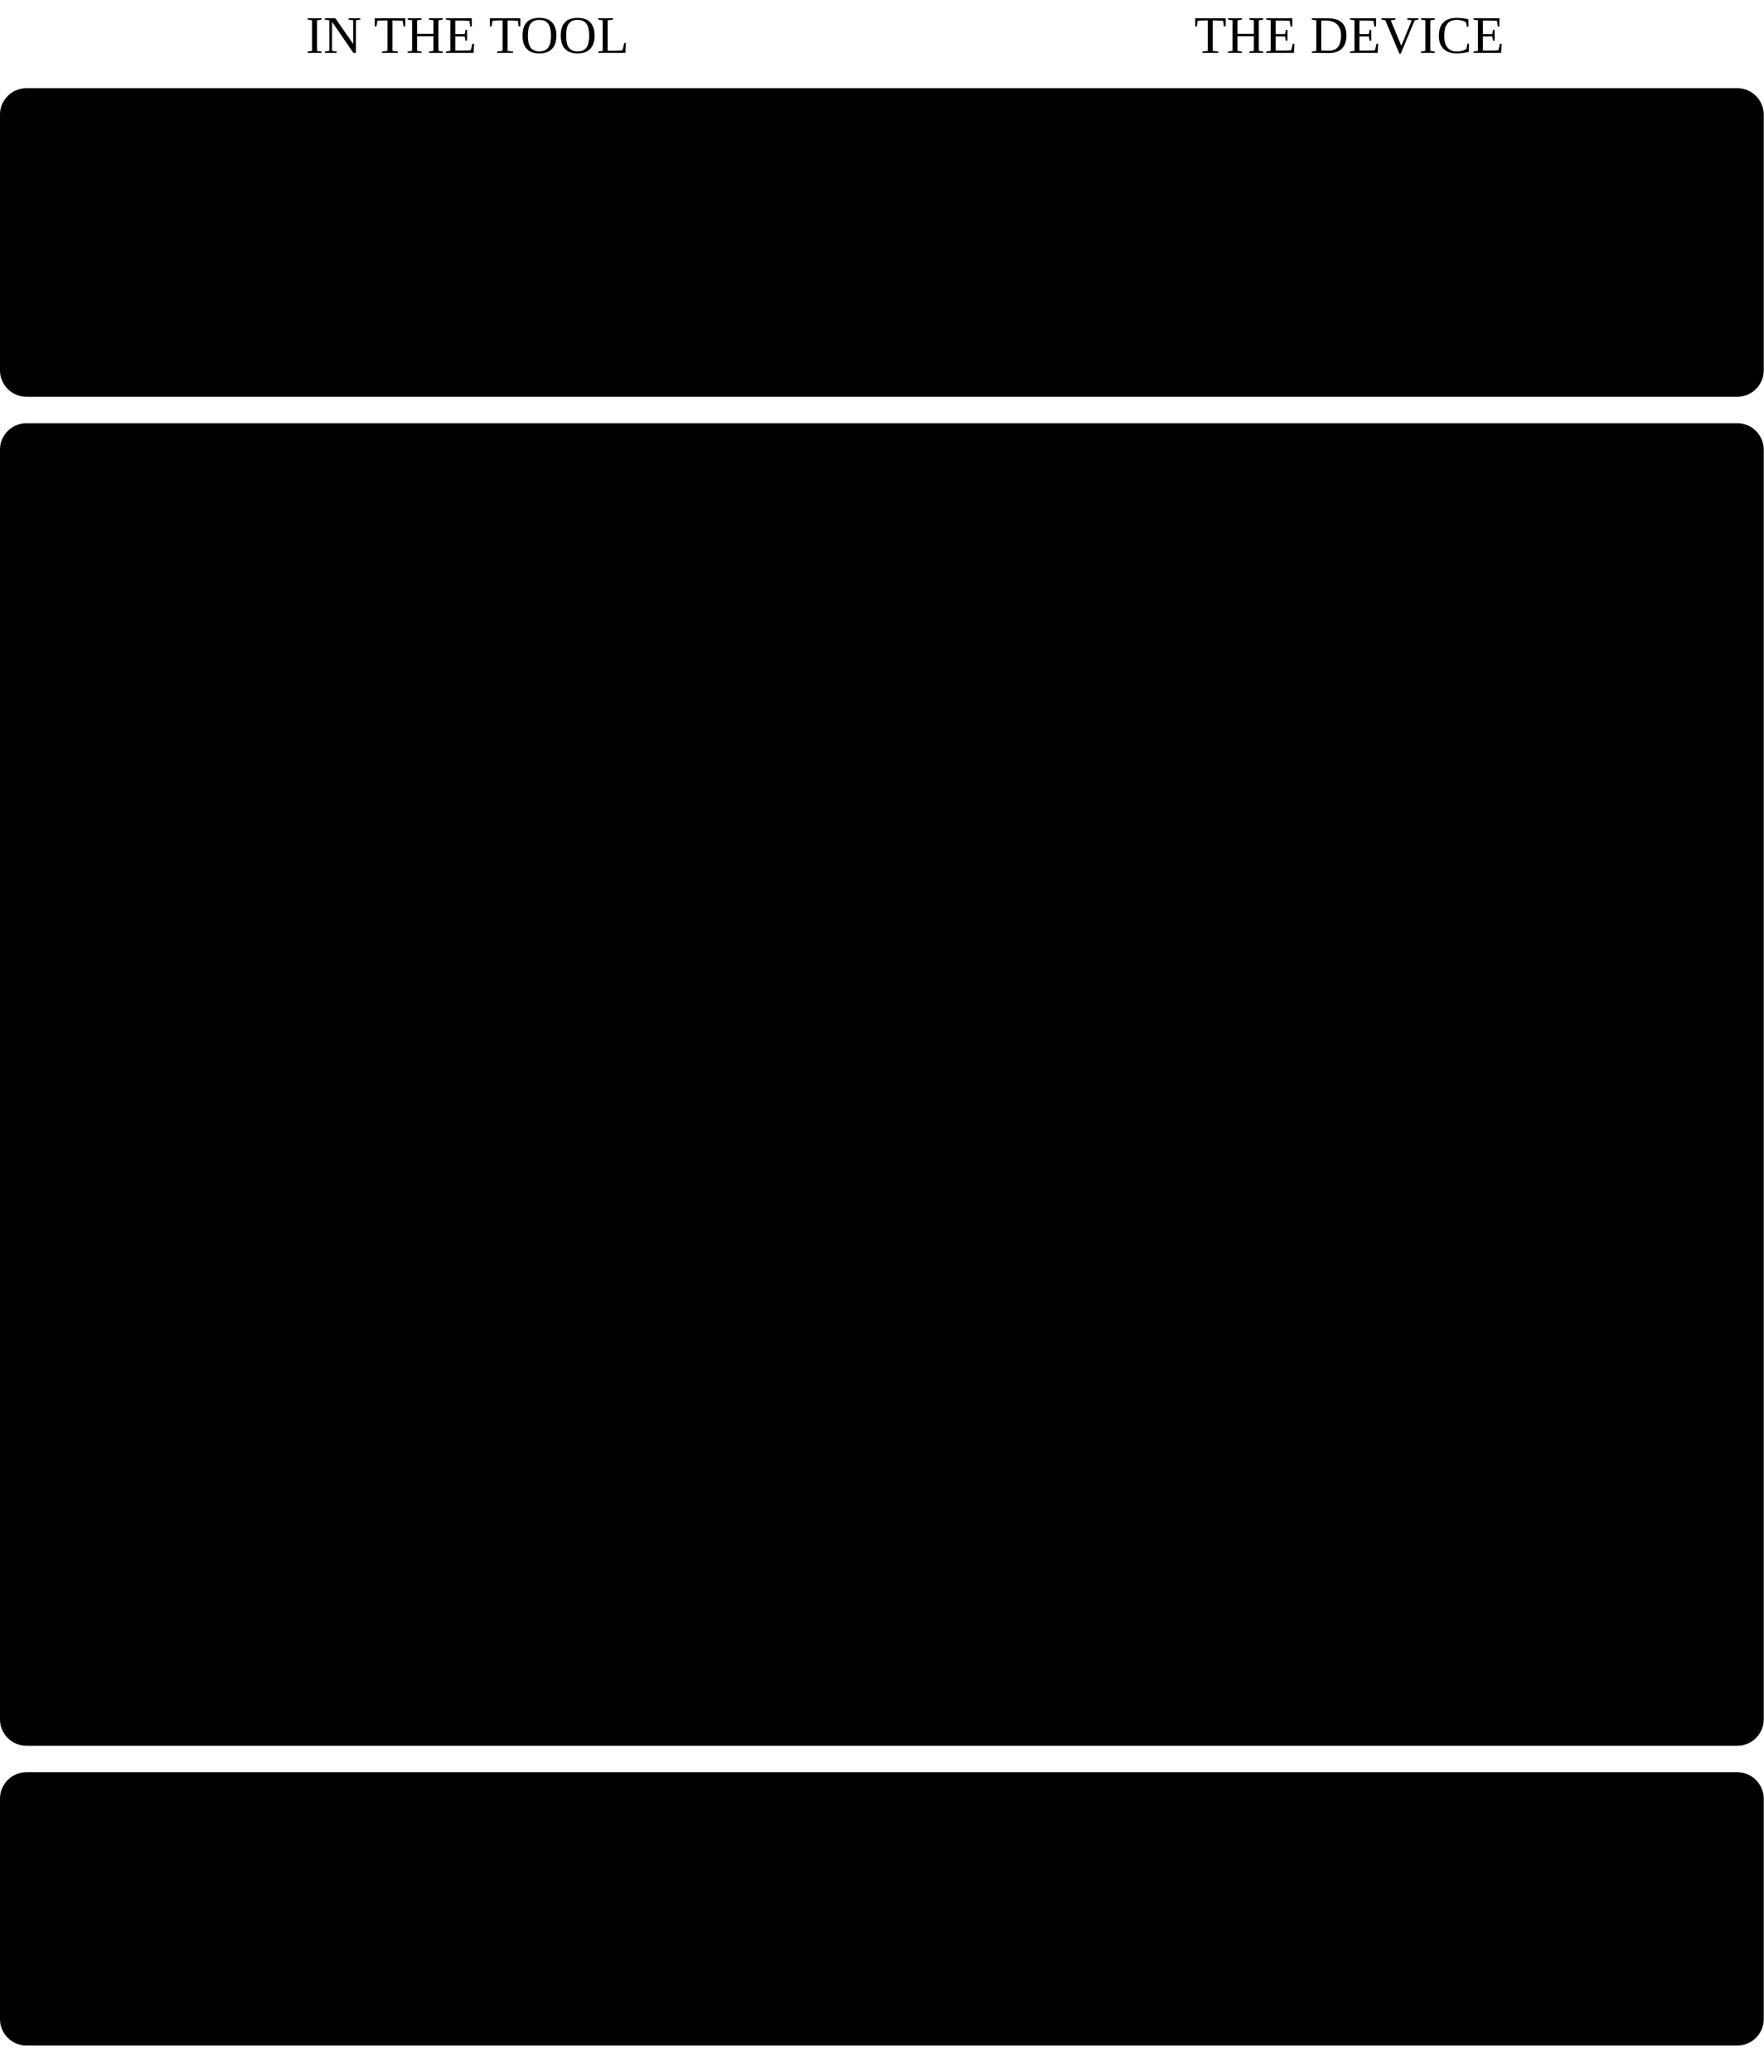
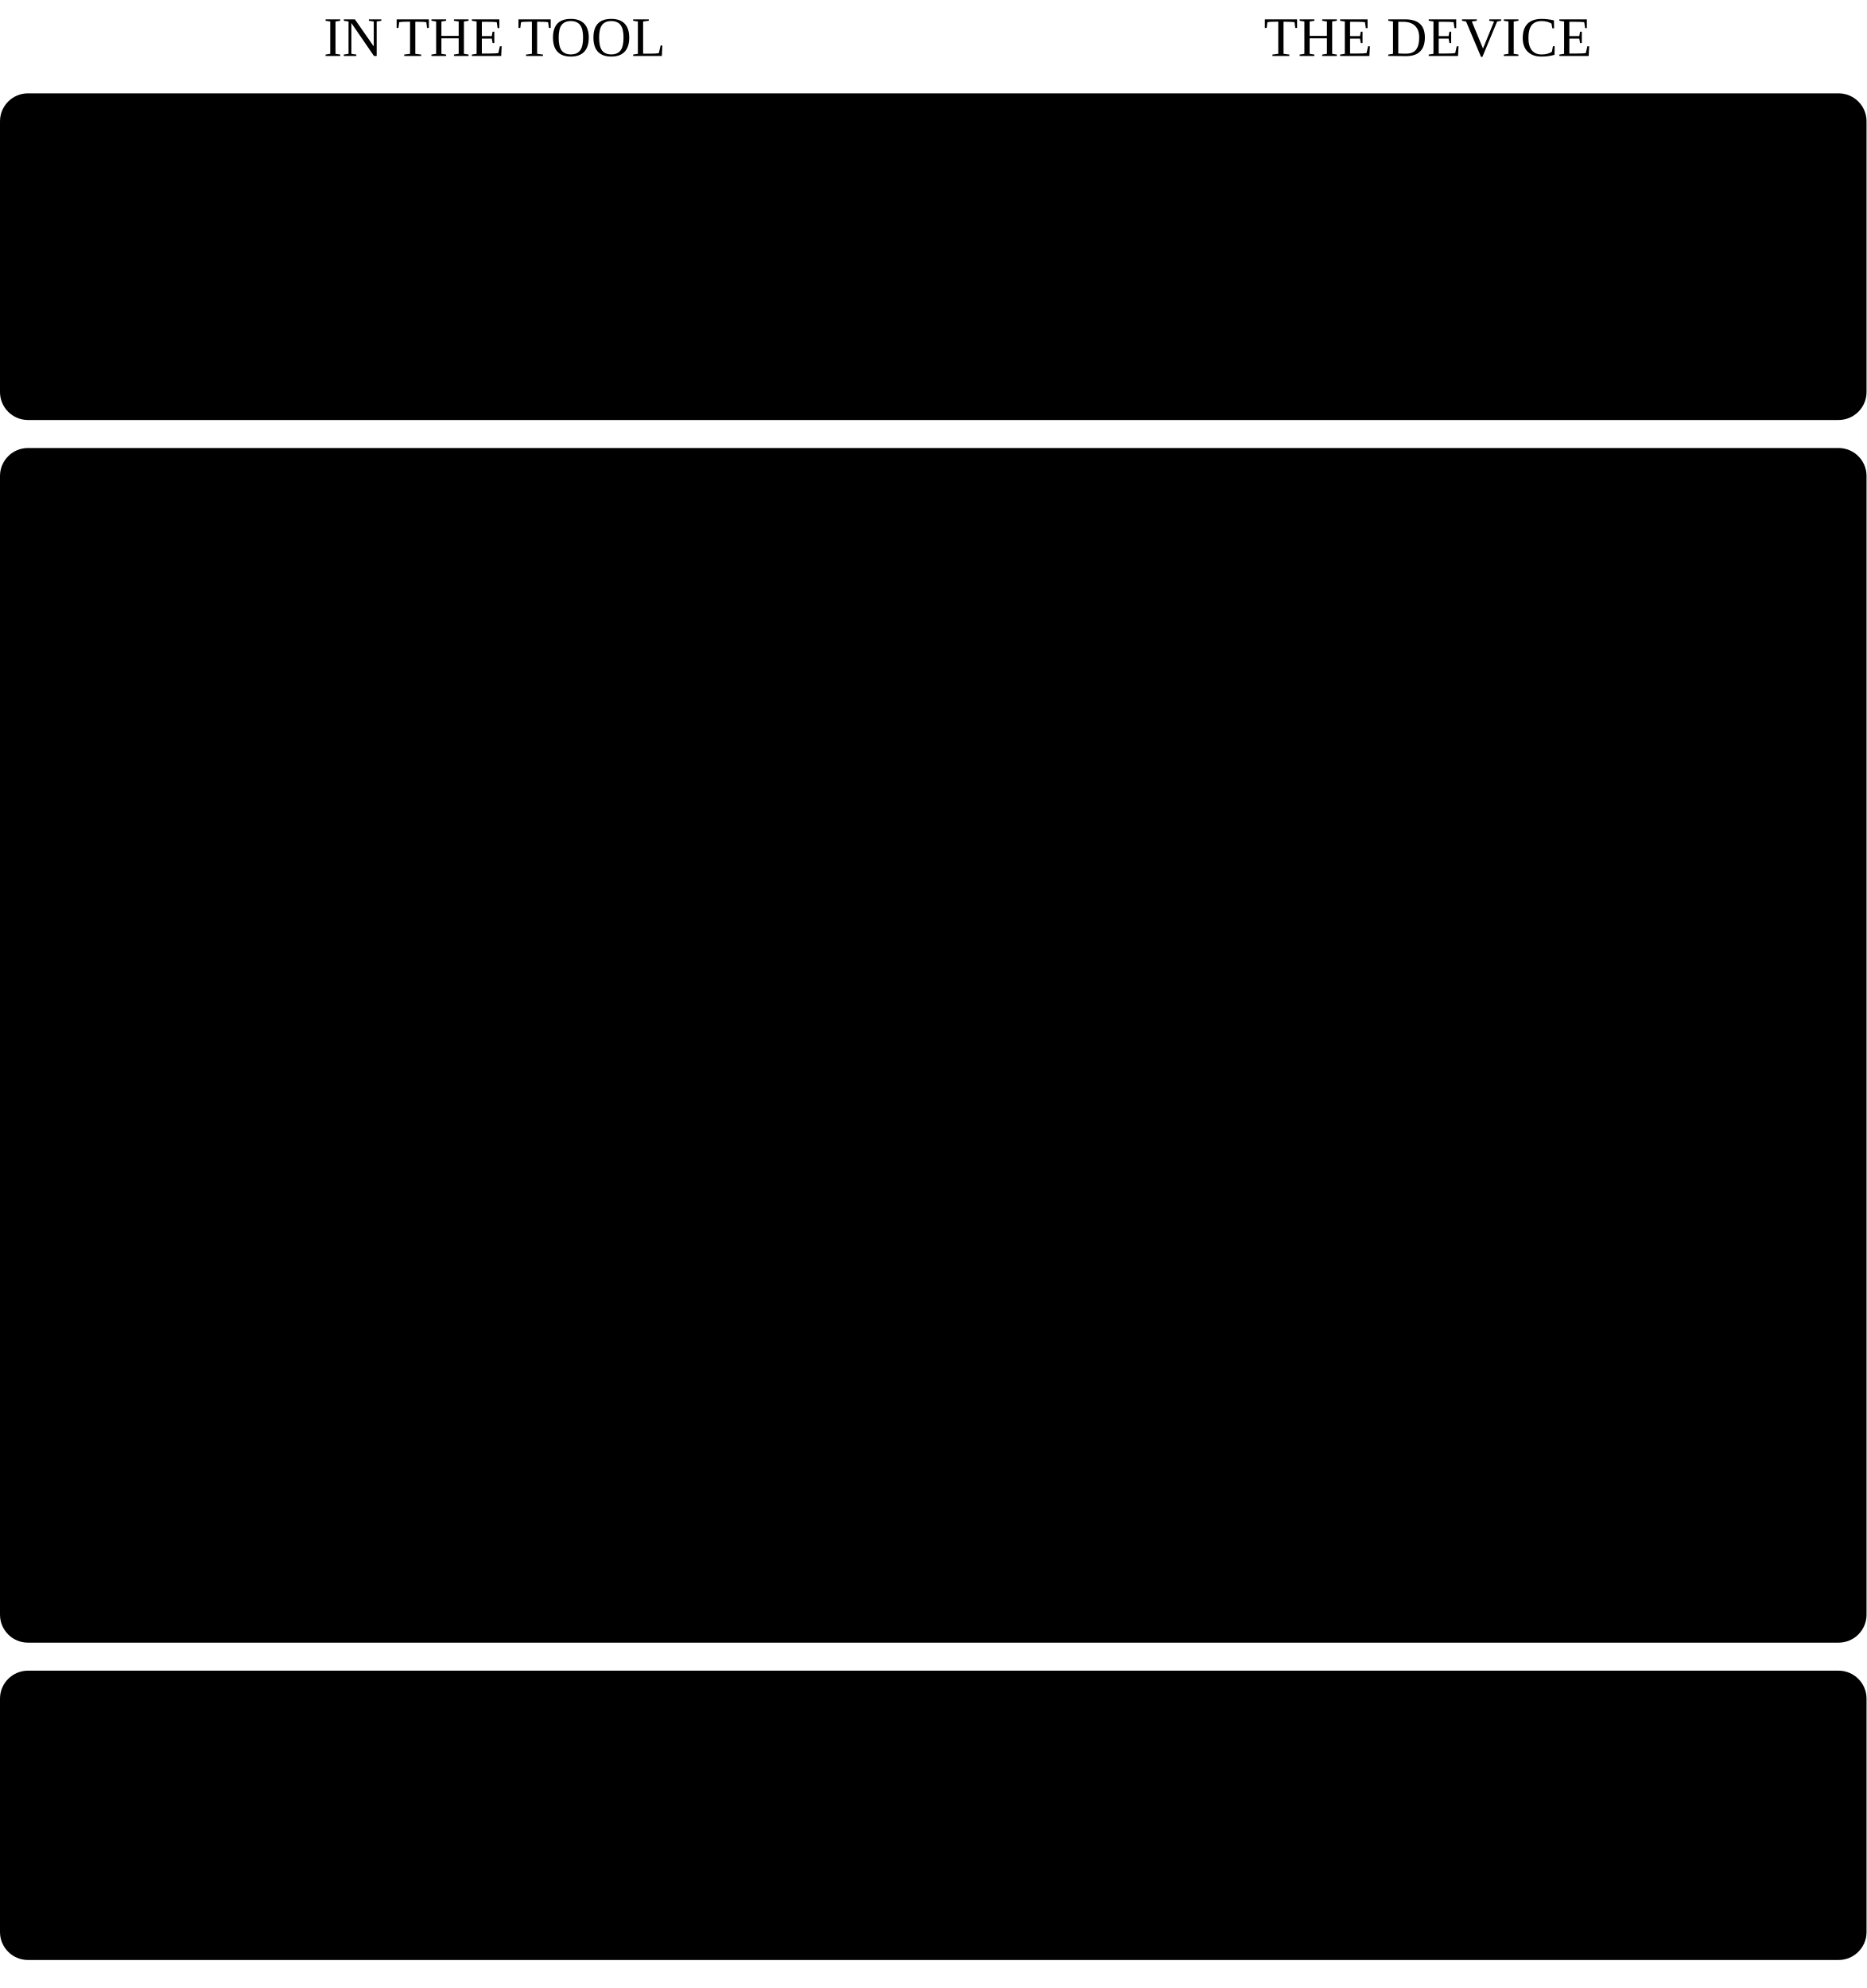
- <svg xmlns="http://www.w3.org/2000/svg" viewBox="0 0 400 470" role="img" aria-label="Retiring a device: the whole exit, sending nothing to it. The preview checks the break-glass export holds its current credential. The apply masks credentials NetBox holds in its context where the tool wrote them, clears the credential override, declares its lab startup file unmapped, commits the exit as you, removes its legacy file only if its content survives, and deletes its inventory row last. NetBox keeps the device and history is kept.">
-   <line class="dg-lane" x1="212" y1="20" x2="212" y2="464" />
+ <svg xmlns="http://www.w3.org/2000/svg" viewBox="0 0 400 426" role="img" aria-label="Retiring a device: the whole exit, sending nothing to it. The preview checks the break-glass export holds its current credential. The apply masks credentials NetBox holds in its context where the tool wrote them, clears the credential override, commits the exit as you, removes its legacy file only if its content survives, and deletes its inventory row last. NetBox keeps the device and history is kept.">
+   <line class="dg-lane" x1="212" y1="20" x2="212" y2="420" />
  <text class="dg-hd" x="106.0" y="12" text-anchor="middle">IN THE TOOL</text>
  <text class="dg-hd" x="306.0" y="12" text-anchor="middle">THE DEVICE</text>
  <rect class="dg-band" x="0" y="20" width="400" height="70" rx="6" />
  <text class="dg-hd" x="30" y="36" text-anchor="start">PREVIEW</text>
  <rect class="dg-store" x="14" y="40" width="186" height="36" rx="3" />
  <rect class="dg-bar" x="14" y="40" width="4" height="36" rx="1" />
  <text class="dg-tb" x="109.0" y="56.0" text-anchor="middle">Break-glass export</text>
  <text class="dg-sm" x="109.0" y="70.0" text-anchor="middle">holds the current credential?</text>
  <rect class="dg-devoff" x="240" y="36" width="140" height="40" rx="5" />
  <rect class="dg-devoff" x="252" y="75" width="8" height="5" />
  <rect class="dg-devoff" x="266" y="75" width="8" height="5" />
  <rect class="dg-devoff" x="280" y="75" width="8" height="5" />
  <text class="dg-tb" x="310.0" y="54.0" text-anchor="middle">The device</text>
  <text class="dg-sm" x="310.0" y="68.0" text-anchor="middle">never contacted</text>
-   <rect class="dg-band" x="0" y="96" width="400" height="300" rx="6" />
+   <rect class="dg-band" x="0" y="96" width="400" height="256" rx="6" />
  <text class="dg-hd" x="30" y="112" text-anchor="start">THE APPLY · IN ORDER</text>
  <rect class="dg-svc" x="14" y="118" width="186" height="34" rx="17.0" />
  <text class="dg-tb" x="107.0" y="133.0" text-anchor="middle">NetBox context</text>
  <text class="dg-sm" x="107.0" y="147.0" text-anchor="middle">credentials masked</text>
  <circle class="dg-num" cx="14" cy="118" r="9" />
  <text class="dg-numt" x="14" y="121.6" text-anchor="middle">1</text>
  <rect class="dg-store" x="14" y="162" width="186" height="34" rx="3" />
  <rect class="dg-bar" x="14" y="162" width="4" height="34" rx="1" />
  <text class="dg-tb" x="109.0" y="177.0" text-anchor="middle">Credential override</text>
  <text class="dg-sm" x="109.0" y="191.0" text-anchor="middle">cleared</text>
  <circle class="dg-num" cx="14" cy="162" r="9" />
  <text class="dg-numt" x="14" y="165.6" text-anchor="middle">2</text>
-   <path class="dg-labf" d="M14,206 H190 L200,216 V242 H14 Z" />
-   <text class="dg-tb" x="107.0" y="222.0" text-anchor="middle">Lab startup file</text>
-   <text class="dg-sm" x="107.0" y="236.0" text-anchor="middle">declared unmapped</text>
-   <rect class="dg-labtag" x="166" y="199" width="28" height="13" rx="3" />
-   <text class="dg-labtx" x="180" y="209" text-anchor="middle">LAB</text>
-   <circle class="dg-num" cx="14" cy="206" r="9" />
-   <text class="dg-numt" x="14" y="209.6" text-anchor="middle">3</text>
-   <path class="dg-repo" d="M14,258 V290 A93.0,6 0 0 0 200,290 V258" />
-   <ellipse class="dg-repo" cx="107.0" cy="258" rx="93.0" ry="6" />
-   <text class="dg-tb" x="107.0" y="279.0" text-anchor="middle">One commit</text>
-   <text class="dg-sm" x="107.0" y="293.0" text-anchor="middle">the exit, as you</text>
-   <circle class="dg-num" cx="14" cy="258" r="9" />
-   <text class="dg-numt" x="14" y="261.6" text-anchor="middle">4</text>
+   <path class="dg-repo" d="M14,214 V246 A93.0,6 0 0 0 200,246 V214" />
+   <ellipse class="dg-repo" cx="107.0" cy="214" rx="93.0" ry="6" />
+   <text class="dg-tb" x="107.0" y="235.0" text-anchor="middle">One commit</text>
+   <text class="dg-sm" x="107.0" y="249.0" text-anchor="middle">the exit, as you</text>
+   <circle class="dg-num" cx="14" cy="214" r="9" />
+   <text class="dg-numt" x="14" y="217.6" text-anchor="middle">3</text>
+   <rect class="dg-store" x="14" y="262" width="186" height="34" rx="3" />
+   <rect class="dg-bar" x="14" y="262" width="4" height="34" rx="1" />
+   <text class="dg-tb" x="109.0" y="277.0" text-anchor="middle">Legacy file</text>
+   <text class="dg-sm" x="109.0" y="291.0" text-anchor="middle">removed if it survives</text>
+   <circle class="dg-num" cx="14" cy="262" r="9" />
+   <text class="dg-numt" x="14" y="265.6" text-anchor="middle">4</text>
  <rect class="dg-store" x="14" y="306" width="186" height="34" rx="3" />
  <rect class="dg-bar" x="14" y="306" width="4" height="34" rx="1" />
-   <text class="dg-tb" x="109.0" y="321.0" text-anchor="middle">Legacy file</text>
-   <text class="dg-sm" x="109.0" y="335.0" text-anchor="middle">removed if it survives</text>
+   <text class="dg-tb" x="109.0" y="321.0" text-anchor="middle">Inventory row</text>
+   <text class="dg-sm" x="109.0" y="335.0" text-anchor="middle">deleted last</text>
  <circle class="dg-num" cx="14" cy="306" r="9" />
  <text class="dg-numt" x="14" y="309.6" text-anchor="middle">5</text>
-   <rect class="dg-store" x="14" y="350" width="186" height="34" rx="3" />
-   <rect class="dg-bar" x="14" y="350" width="4" height="34" rx="1" />
-   <text class="dg-tb" x="109.0" y="365.0" text-anchor="middle">Inventory row</text>
-   <text class="dg-sm" x="109.0" y="379.0" text-anchor="middle">deleted last</text>
-   <circle class="dg-num" cx="14" cy="350" r="9" />
-   <text class="dg-numt" x="14" y="353.6" text-anchor="middle">6</text>
-   <circle class="dg-no" cx="310" cy="240" r="11" />
-   <line class="dg-nol" x1="302.5" y1="247.5" x2="317.5" y2="232.5" />
-   <text class="dg-sm" x="310" y="266" text-anchor="middle">nothing is sent</text>
-   <text class="dg-sm" x="310" y="279" text-anchor="middle">to the device</text>
-   <rect class="dg-band" x="0" y="402" width="400" height="62" rx="6" />
-   <text class="dg-hd" x="30" y="418" text-anchor="start">KEPT, BY DESIGN</text>
-   <text class="dg-sm" x="14" y="434" text-anchor="start">NetBox's record, history,</text>
-   <text class="dg-sm" x="14" y="447" text-anchor="start">backups: each named in the commit.</text>
+   <circle class="dg-no" cx="310" cy="220" r="11" />
+   <line class="dg-nol" x1="302.5" y1="227.5" x2="317.5" y2="212.5" />
+   <text class="dg-sm" x="310" y="246" text-anchor="middle">nothing is sent</text>
+   <text class="dg-sm" x="310" y="259" text-anchor="middle">to the device</text>
+   <rect class="dg-band" x="0" y="358" width="400" height="62" rx="6" />
+   <text class="dg-hd" x="30" y="374" text-anchor="start">KEPT, BY DESIGN</text>
+   <text class="dg-sm" x="14" y="390" text-anchor="start">NetBox's record, history,</text>
+   <text class="dg-sm" x="14" y="403" text-anchor="start">backups: each named in the commit.</text>
</svg>
